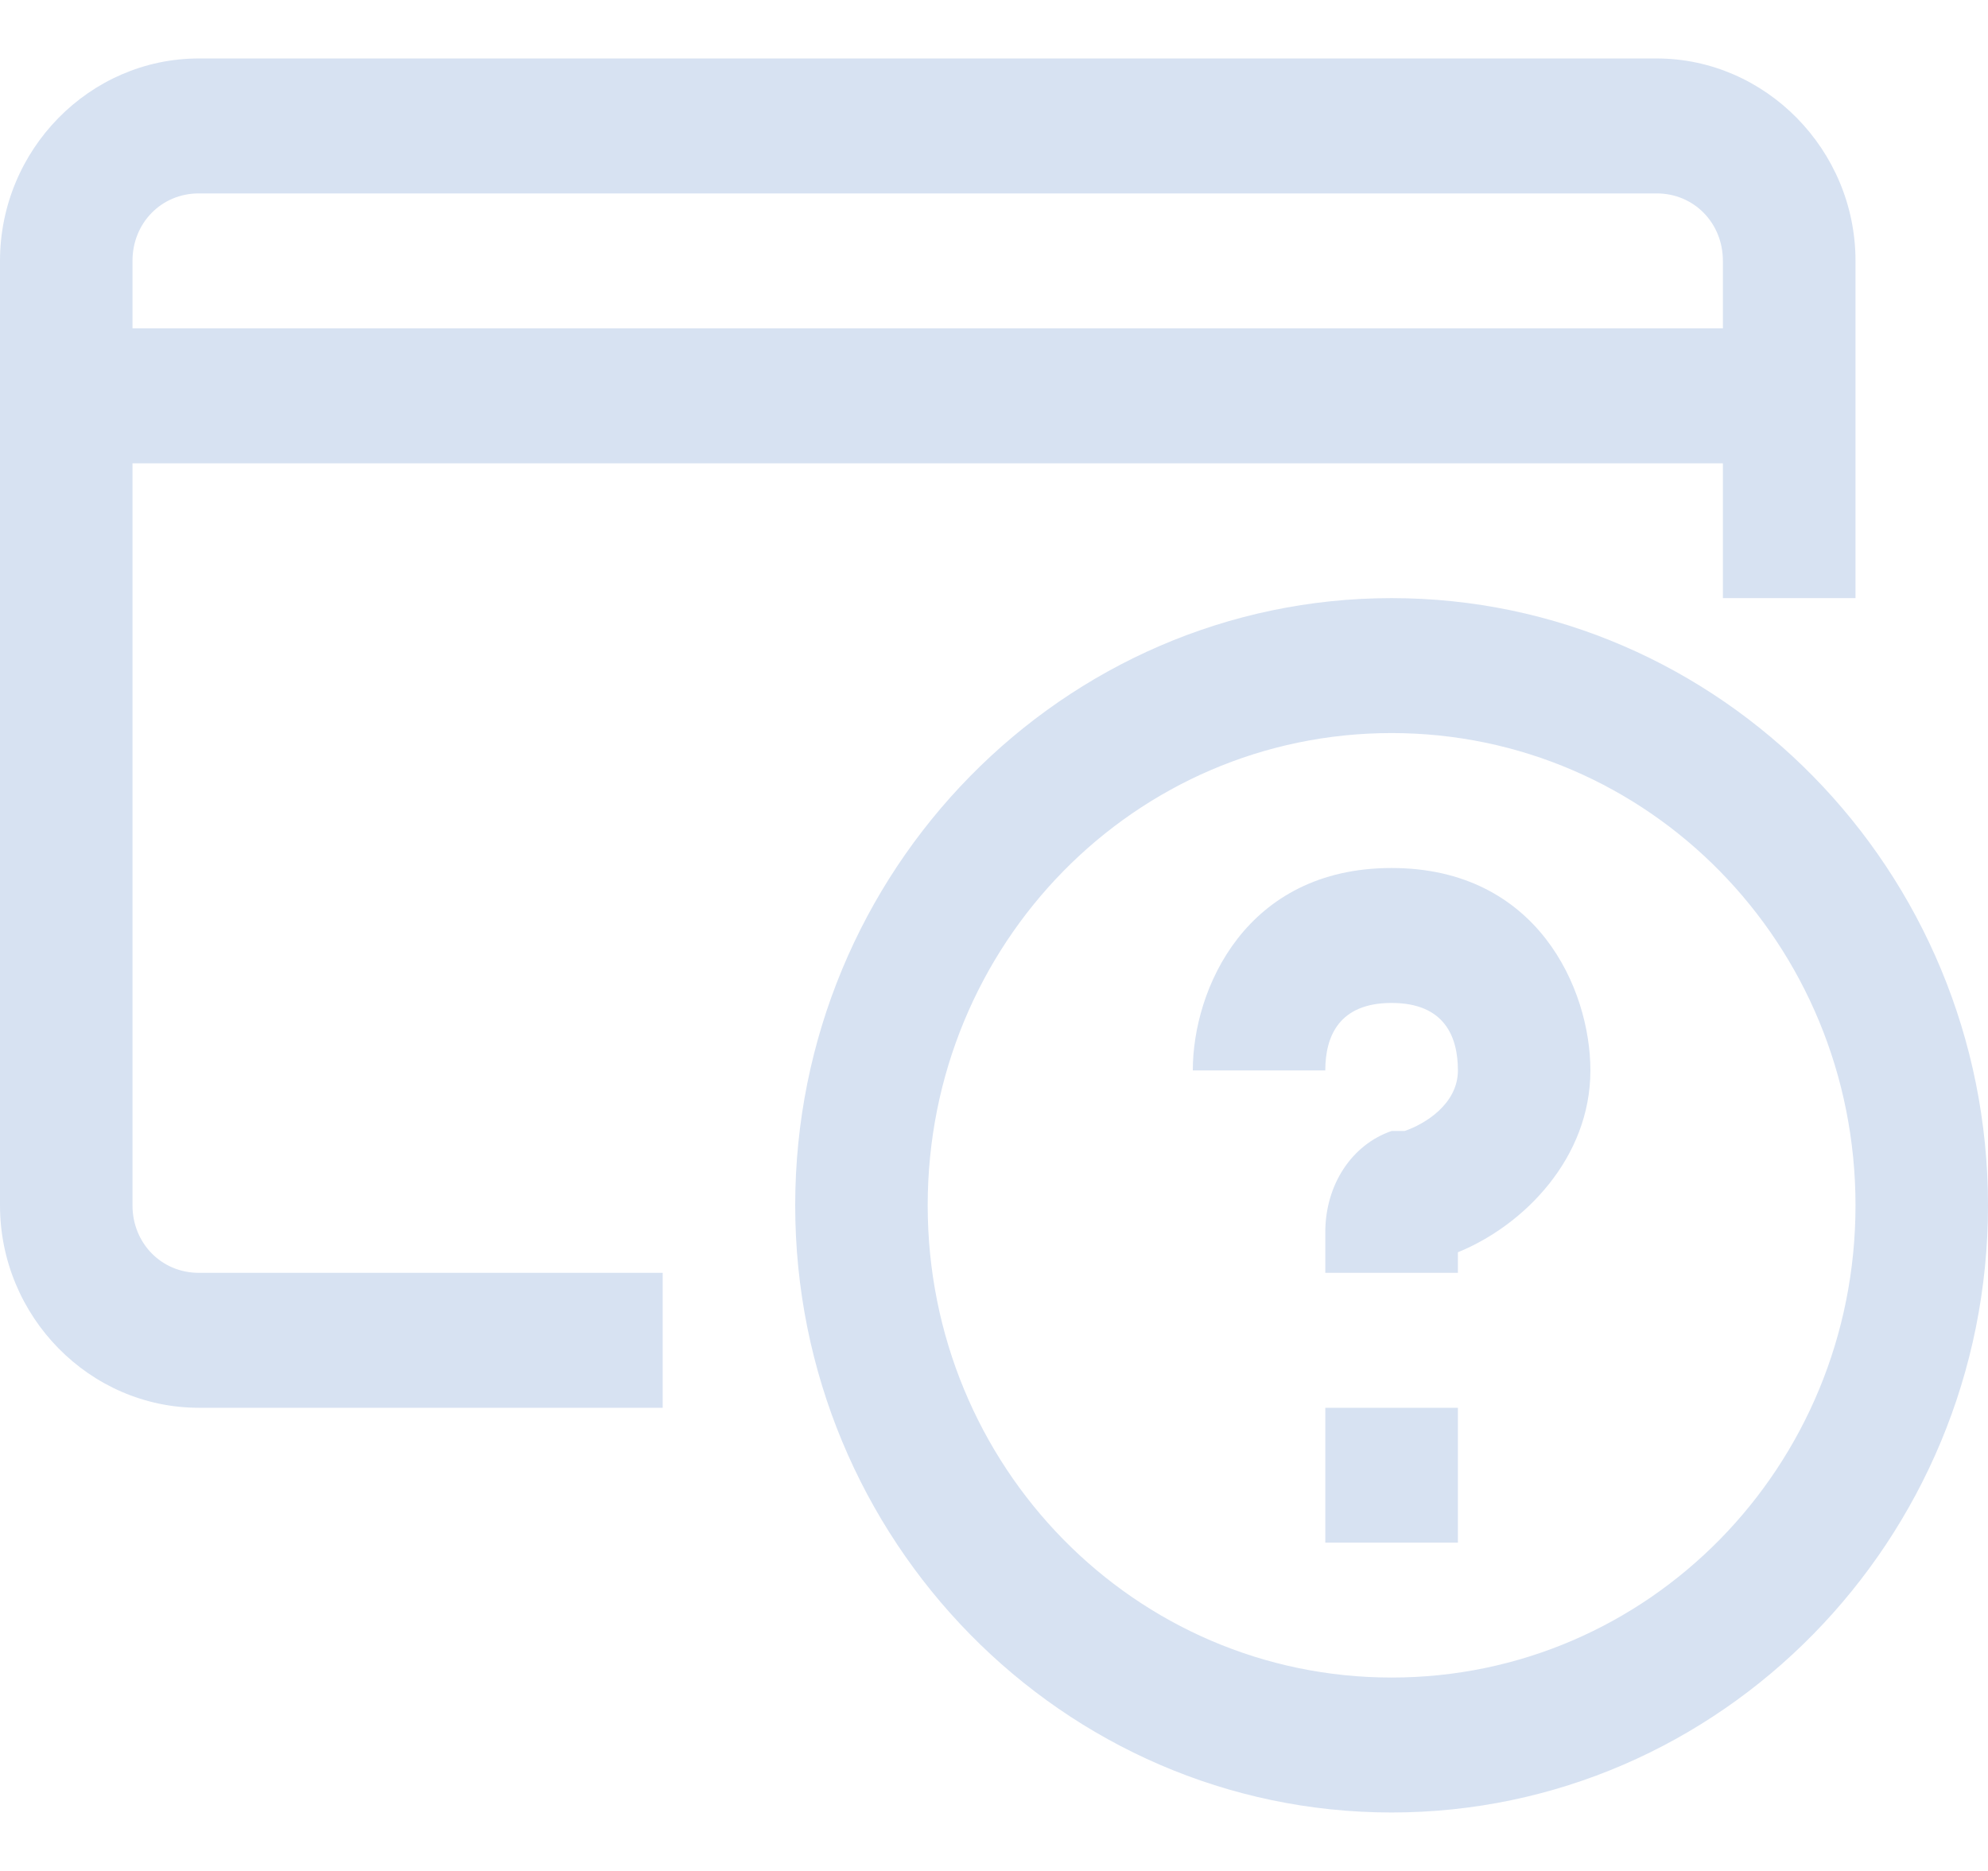
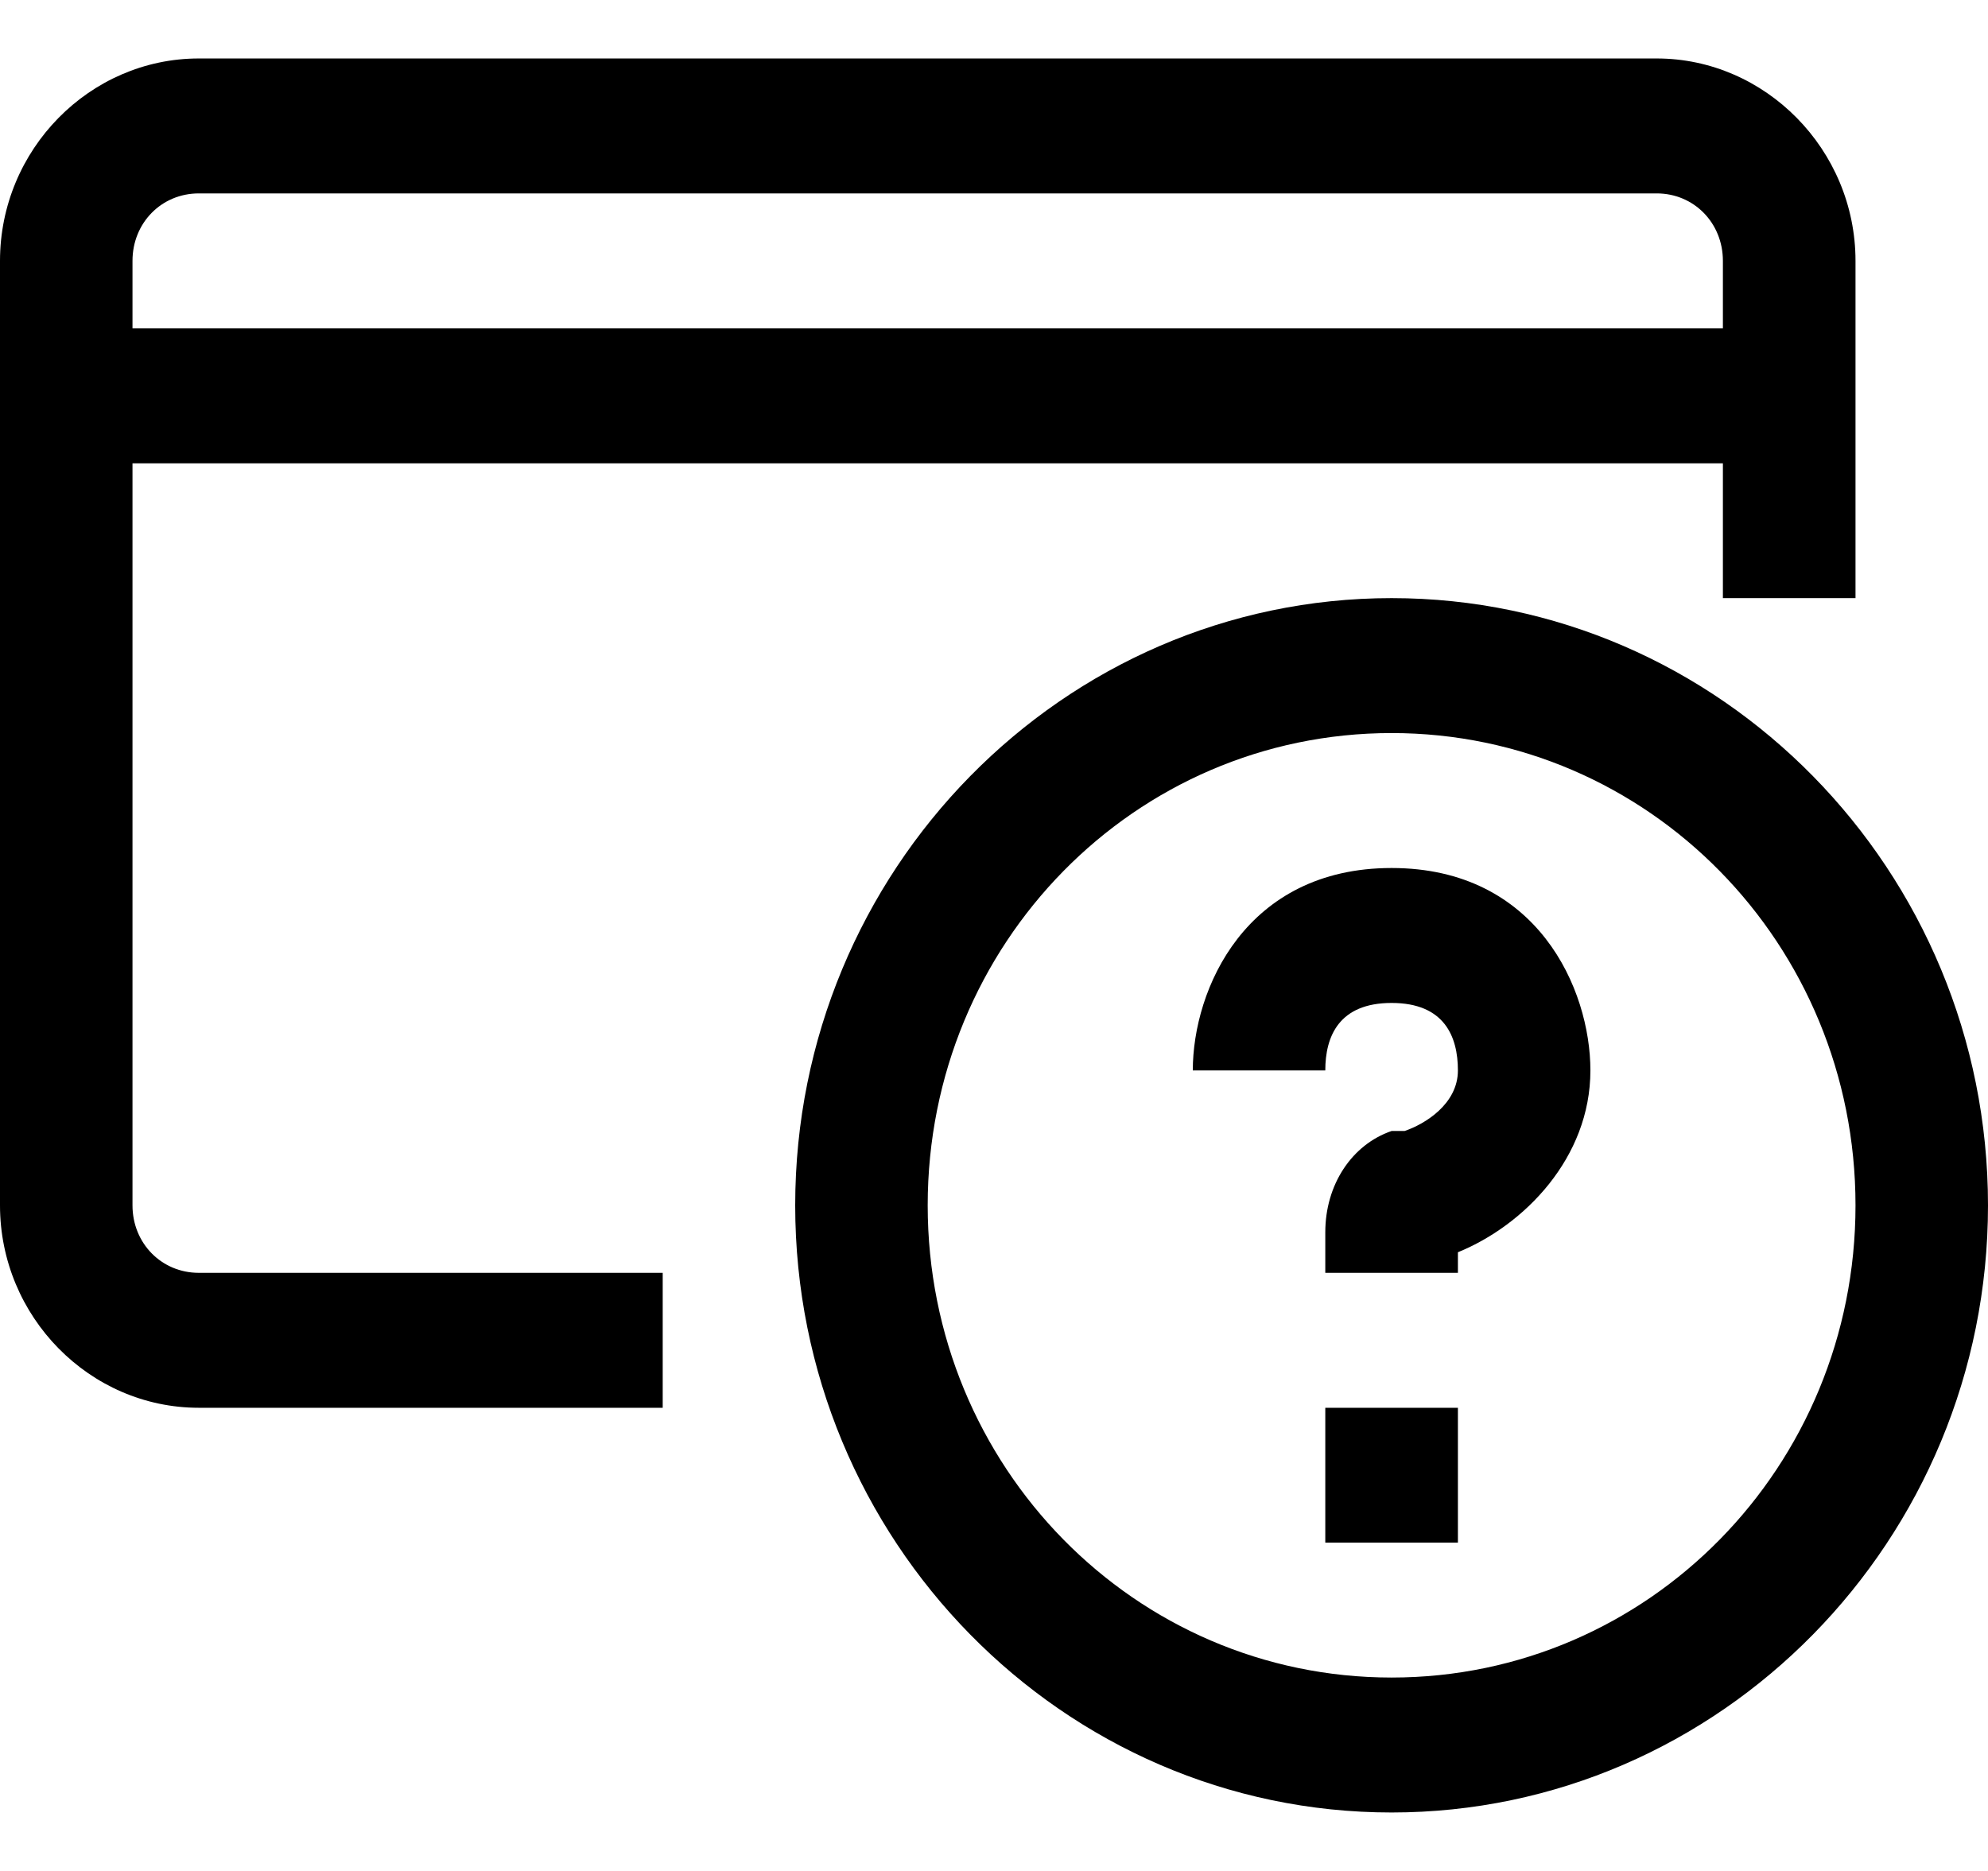
- <svg xmlns="http://www.w3.org/2000/svg" width="17" height="16" viewBox="0 0 17 16" fill="none">
-   <path d="M1.7 0.5C0.766 0.5 0 1.28 0 2.231V10.308C0 11.259 0.766 12.039 1.7 12.039H5.667V10.885H1.7C1.381 10.885 1.133 10.632 1.133 10.308V3.962H14.733V5.115H15.867V2.231C15.867 1.28 15.096 0.5 14.167 0.5H1.7ZM1.7 1.654H14.167C14.485 1.654 14.733 1.906 14.733 2.231V2.808H1.133V2.231C1.133 1.906 1.381 1.654 1.7 1.654ZM11.9 5.115C9.089 5.115 6.8 7.446 6.8 10.308C6.8 13.17 9.089 15.5 11.9 15.5C14.711 15.5 17 13.17 17 10.308C17 7.446 14.711 5.115 11.9 5.115ZM11.9 6.269C14.096 6.269 15.867 8.072 15.867 10.308C15.867 12.543 14.096 14.346 11.9 14.346C9.704 14.346 7.933 12.543 7.933 10.308C7.933 8.072 9.704 6.269 11.9 6.269ZM11.9 7.423C10.652 7.423 10.2 8.46 10.2 9.154H11.333C11.333 8.865 11.448 8.577 11.9 8.577C12.352 8.577 12.467 8.865 12.467 9.154C12.467 9.442 12.183 9.614 12.011 9.672H11.9C11.559 9.789 11.333 10.132 11.333 10.538V10.885H12.467V10.709C13.033 10.479 13.6 9.902 13.6 9.154C13.6 8.46 13.148 7.423 11.9 7.423ZM11.333 12.039V13.192H12.467V12.039H11.333Z" fill="#D7E2F2" />
+ <svg xmlns="http://www.w3.org/2000/svg" width="17" height="16" viewBox="0 0 17 16">
+   <path d="M1.7 0.5C0.766 0.5 0 1.28 0 2.231V10.308C0 11.259 0.766 12.039 1.7 12.039H5.667V10.885H1.7C1.381 10.885 1.133 10.632 1.133 10.308V3.962H14.733V5.115H15.867V2.231C15.867 1.28 15.096 0.5 14.167 0.5H1.7ZM1.7 1.654H14.167C14.485 1.654 14.733 1.906 14.733 2.231V2.808H1.133V2.231C1.133 1.906 1.381 1.654 1.7 1.654ZM11.9 5.115C9.089 5.115 6.8 7.446 6.8 10.308C6.8 13.17 9.089 15.5 11.9 15.5C14.711 15.5 17 13.17 17 10.308C17 7.446 14.711 5.115 11.9 5.115ZM11.9 6.269C14.096 6.269 15.867 8.072 15.867 10.308C15.867 12.543 14.096 14.346 11.9 14.346C9.704 14.346 7.933 12.543 7.933 10.308C7.933 8.072 9.704 6.269 11.9 6.269ZM11.9 7.423C10.652 7.423 10.2 8.46 10.2 9.154H11.333C11.333 8.865 11.448 8.577 11.9 8.577C12.352 8.577 12.467 8.865 12.467 9.154C12.467 9.442 12.183 9.614 12.011 9.672H11.9C11.559 9.789 11.333 10.132 11.333 10.538V10.885H12.467V10.709C13.033 10.479 13.6 9.902 13.6 9.154C13.6 8.46 13.148 7.423 11.9 7.423ZM11.333 12.039V13.192H12.467V12.039H11.333Z" />
</svg>
